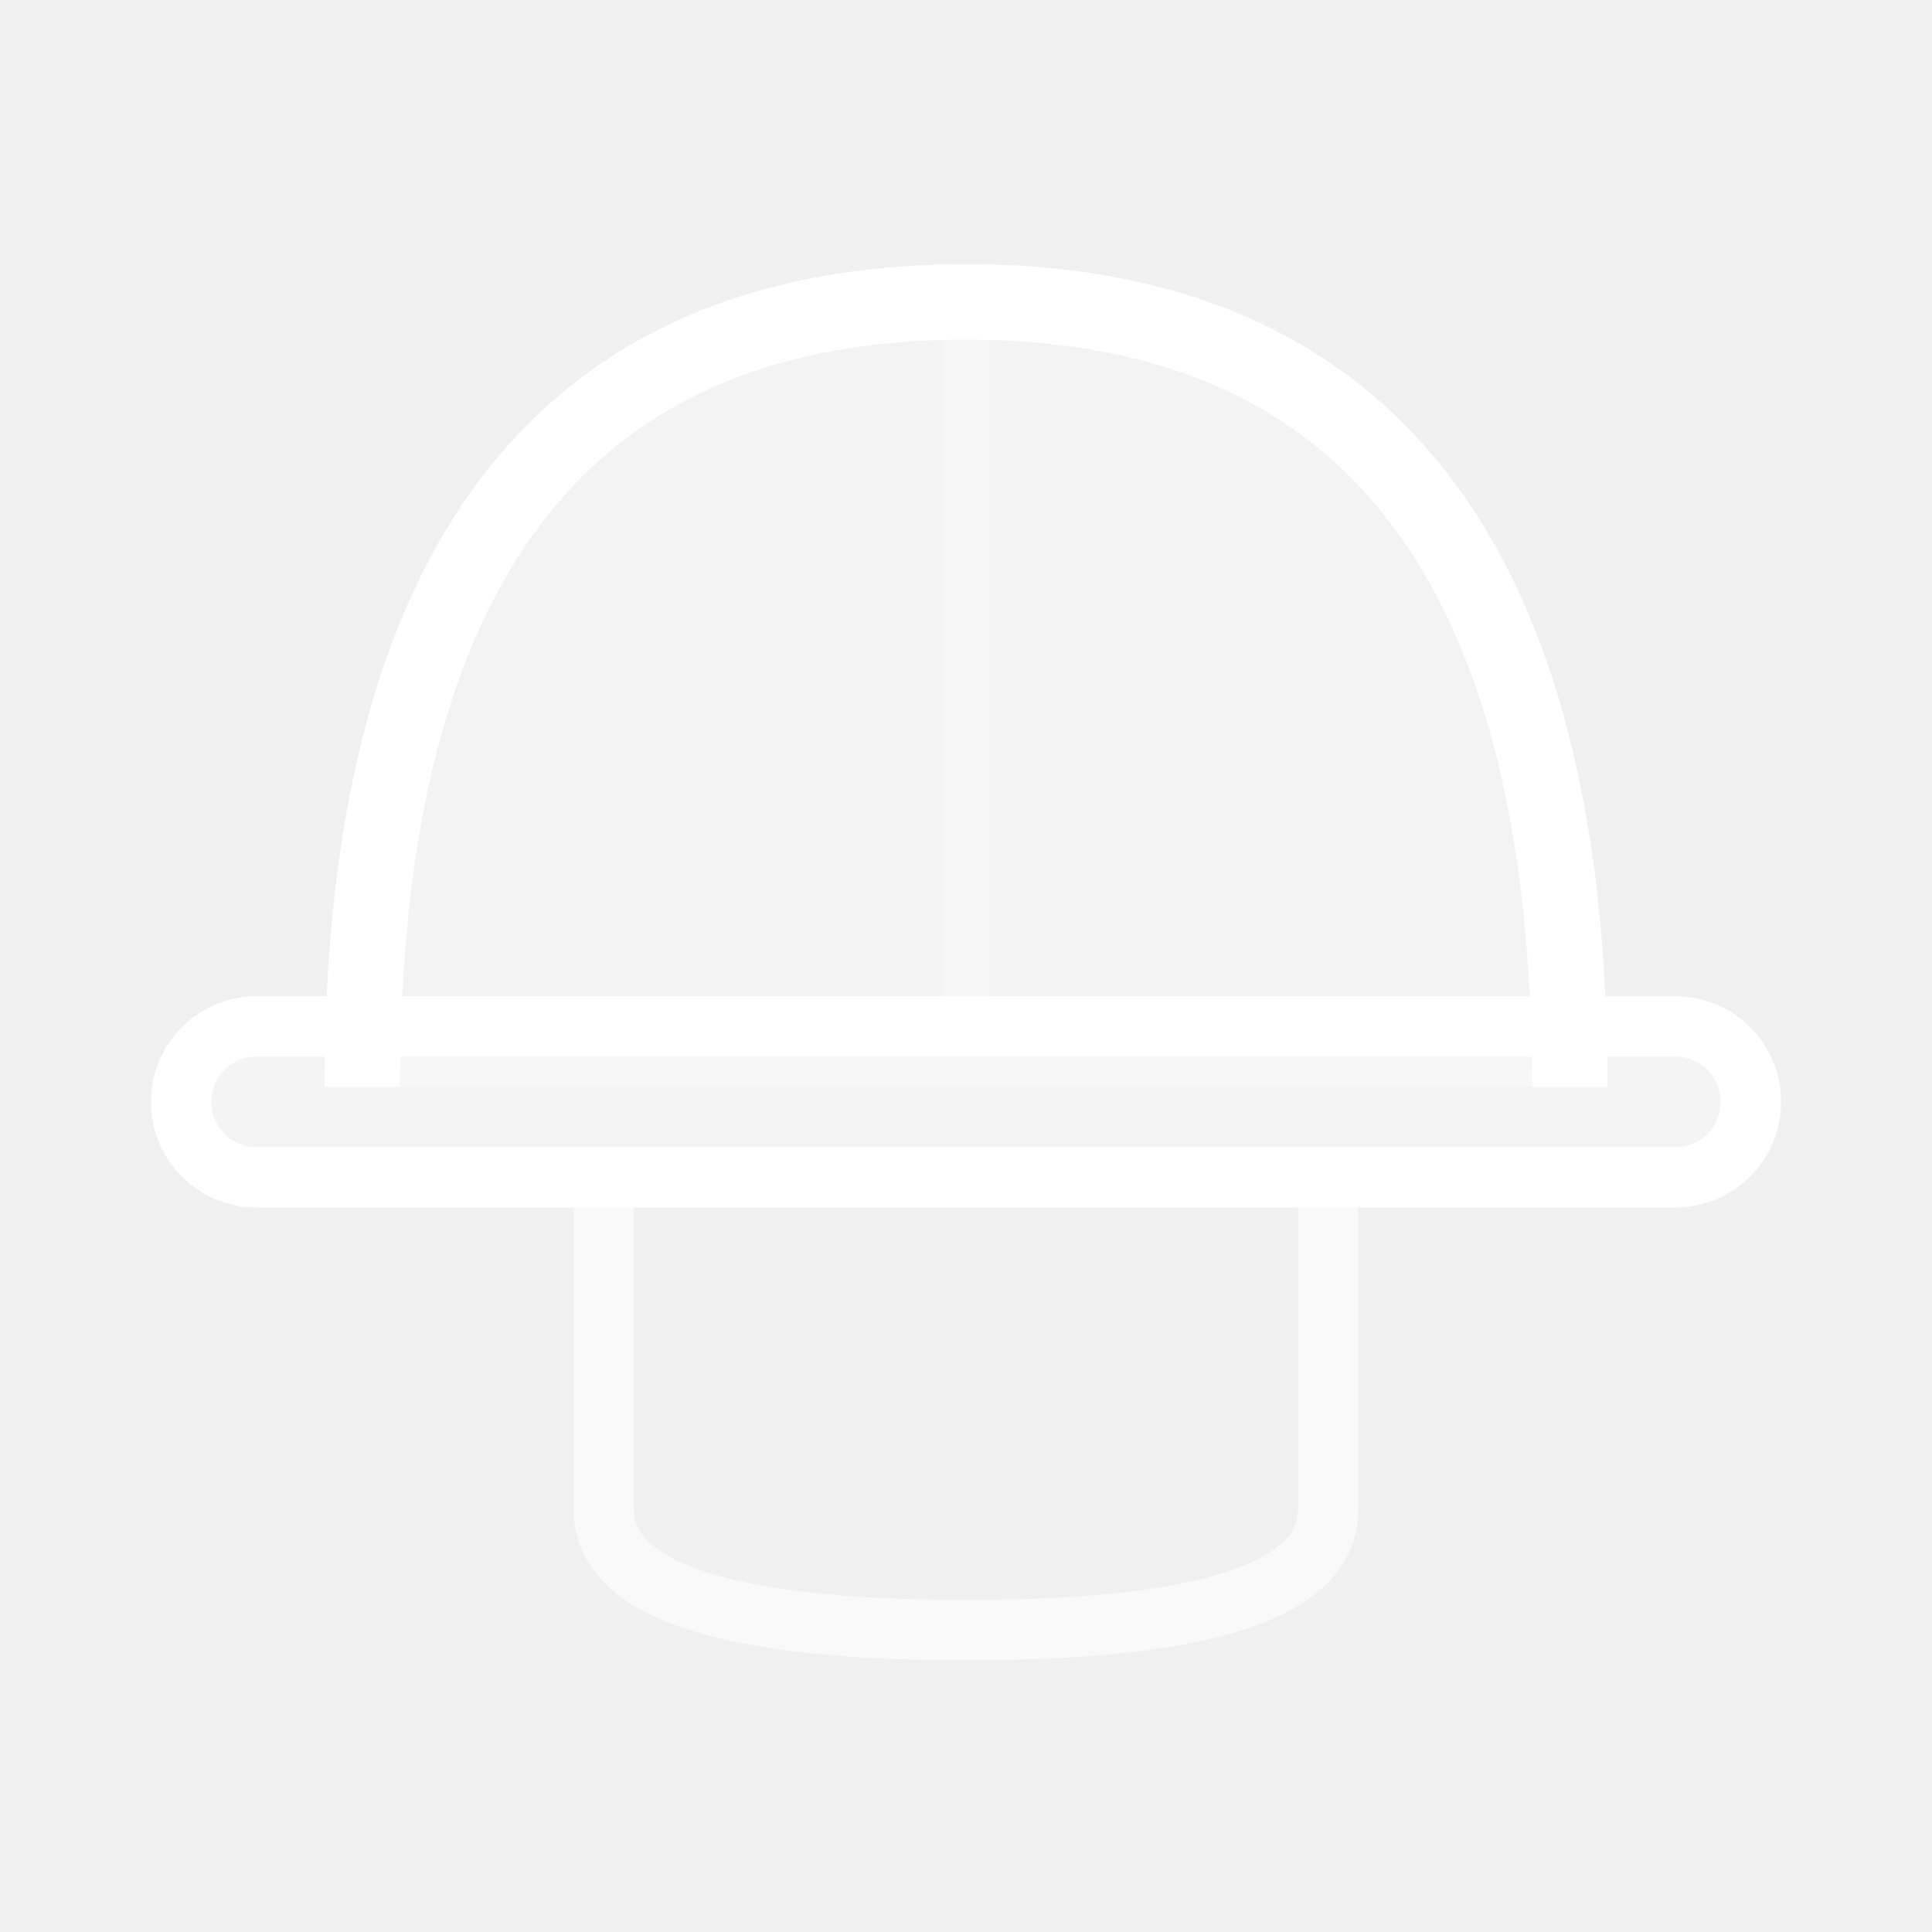
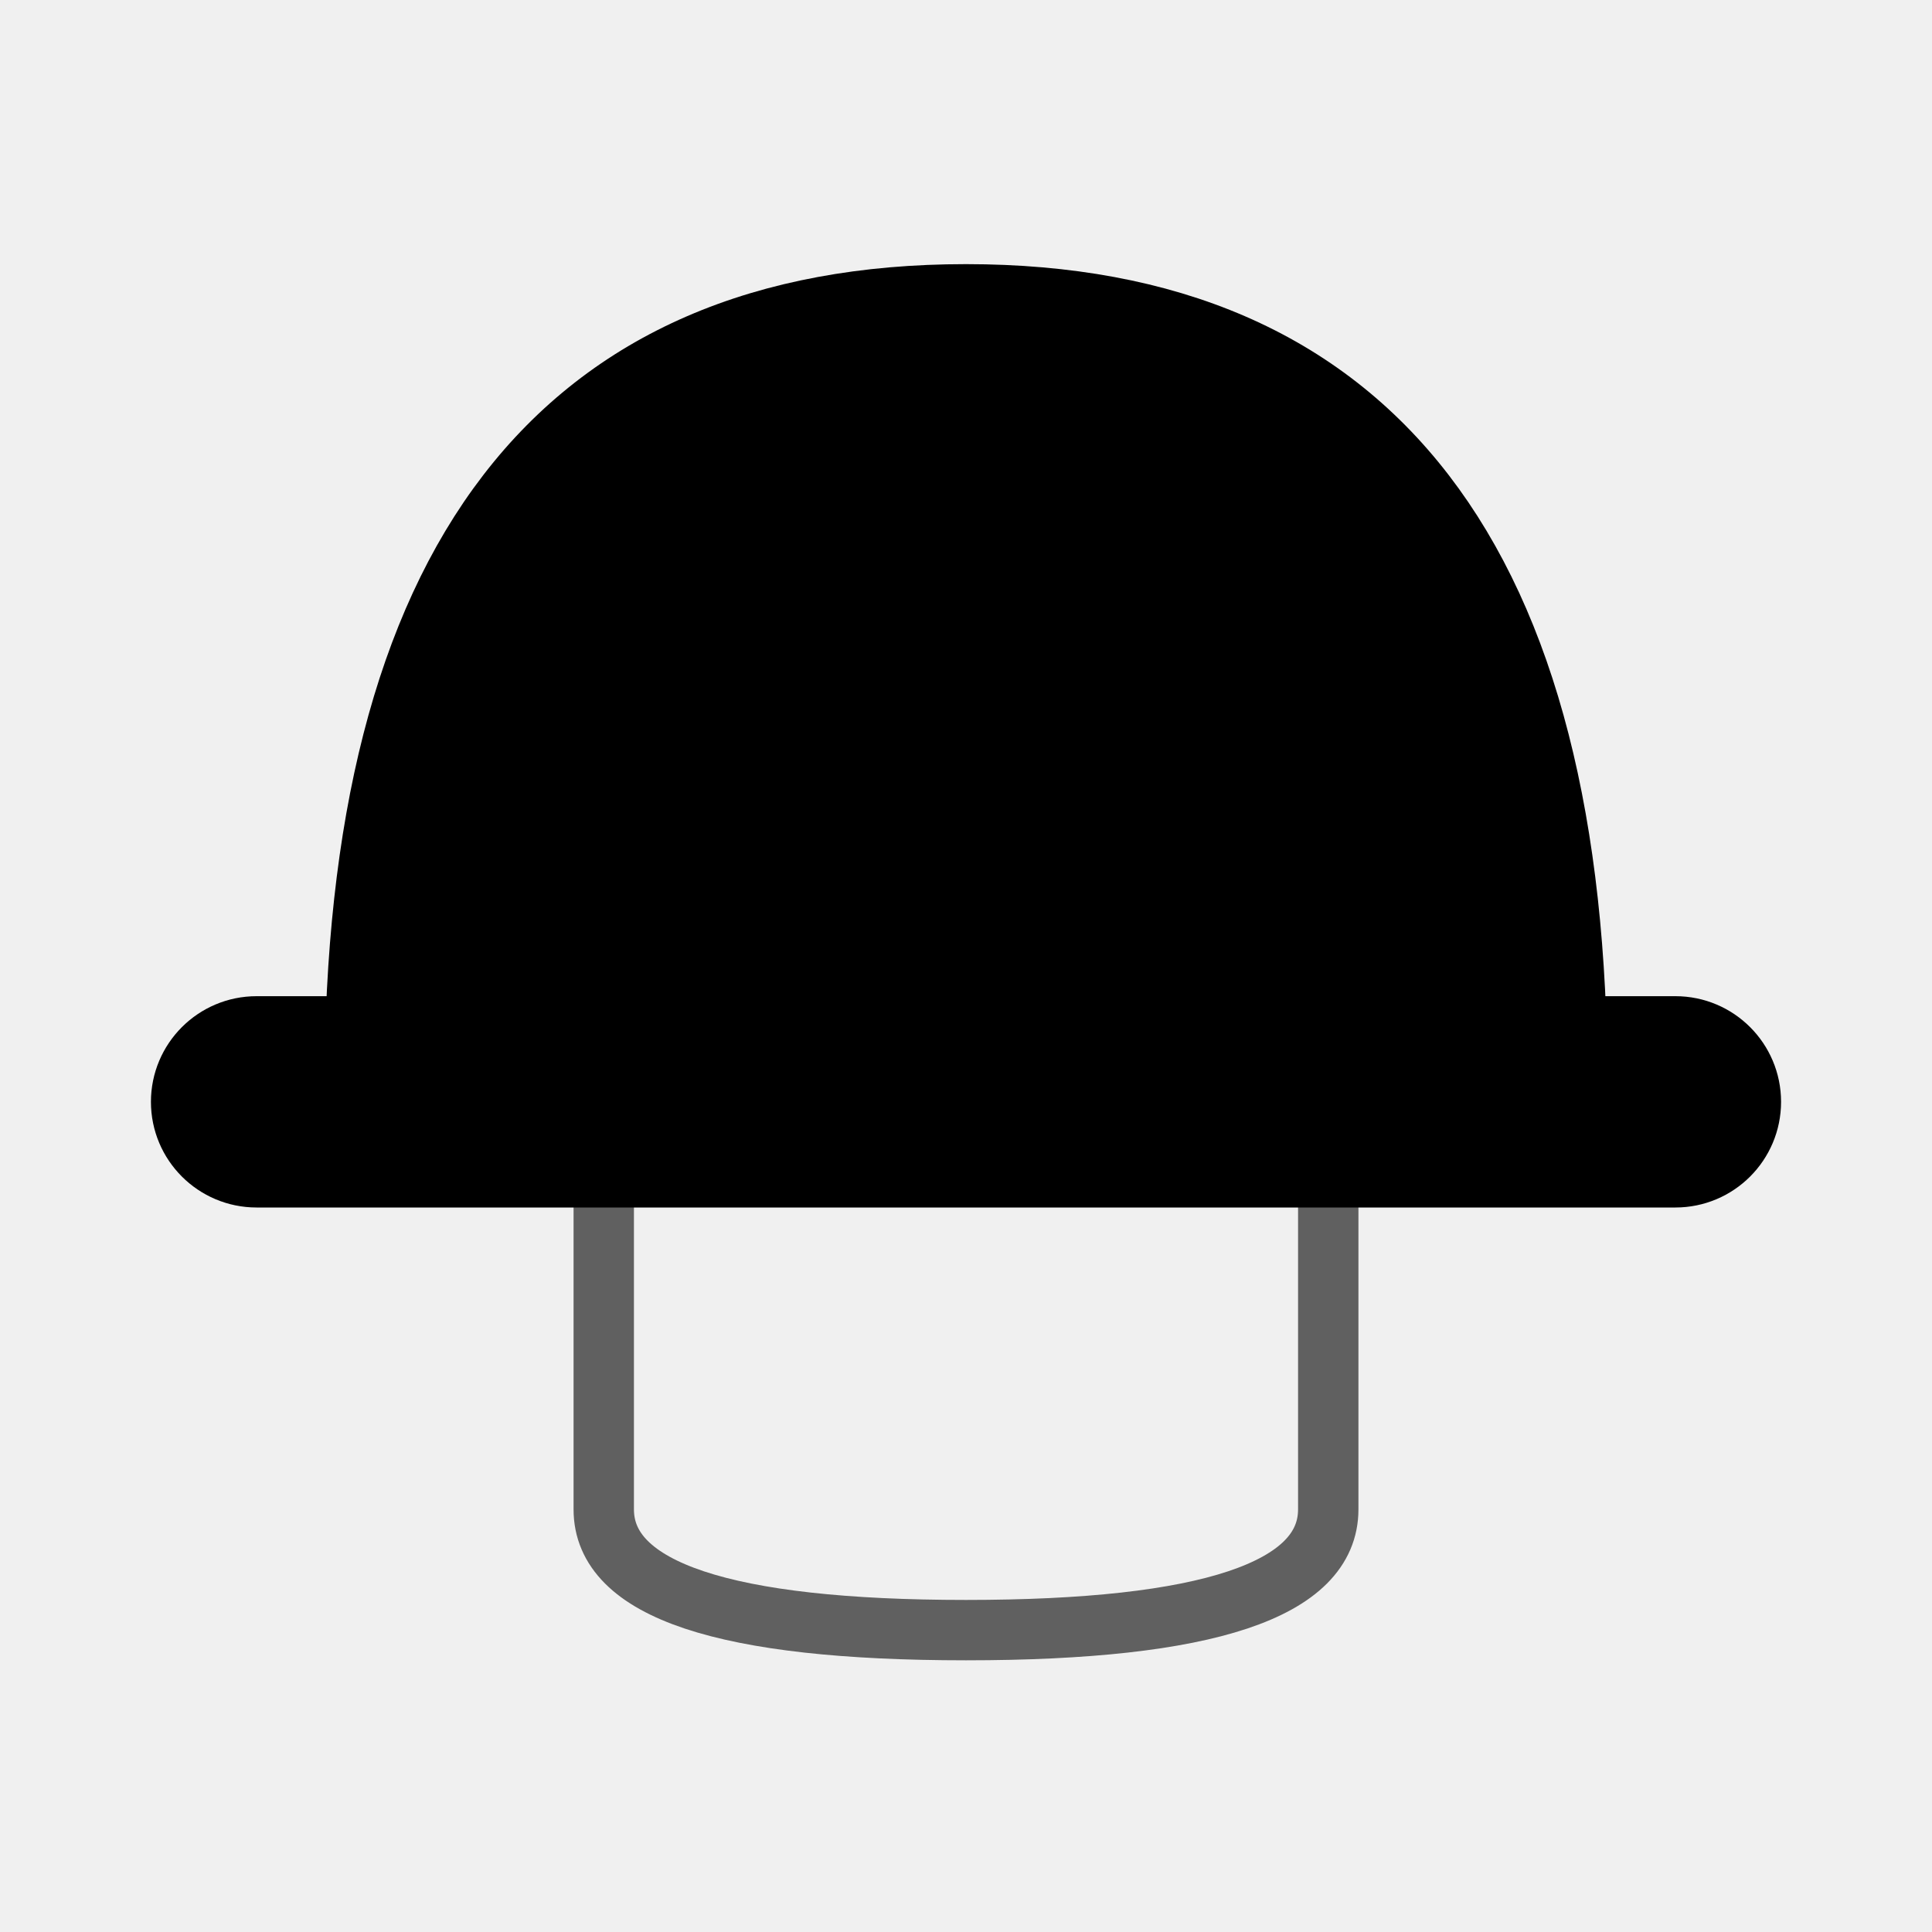
<svg xmlns="http://www.w3.org/2000/svg" width="64" height="64" viewBox="0 0 64 64" fill="none">
-   <path d="M12 36 Q12 10 32 10 Q52 10 52 36" fill="white" fill-opacity="0.2" stroke="white" stroke-width="2.5" />
-   <rect x="6" y="34" width="52" height="5" rx="2.5" fill="white" fill-opacity="0.3" stroke="white" stroke-width="2" />
-   <path d="M20 39 L20 50 Q20 54 32 54 Q44 54 44 50 L44 39" stroke="white" stroke-width="2" opacity="0.6" />
-   <line x1="32" y1="10" x2="32" y2="34" stroke="white" stroke-width="1.5" opacity="0.3" />
+   <path d="M12 36 Q12 10 32 10 Q52 10 52 36" fill="black" stroke="black" stroke-width="2.5" />
+   <rect x="6" y="34" width="52" height="5" rx="2.5" fill="black" stroke="black" stroke-width="2" />
+   <path d="M20 39 L20 50 Q20 54 32 54 Q44 54 44 50 L44 39" stroke="black" stroke-width="2" opacity="0.6" />
+   <line x1="32" y1="10" x2="32" y2="34" stroke="black" stroke-width="1.5" opacity="0.3" />
</svg>
